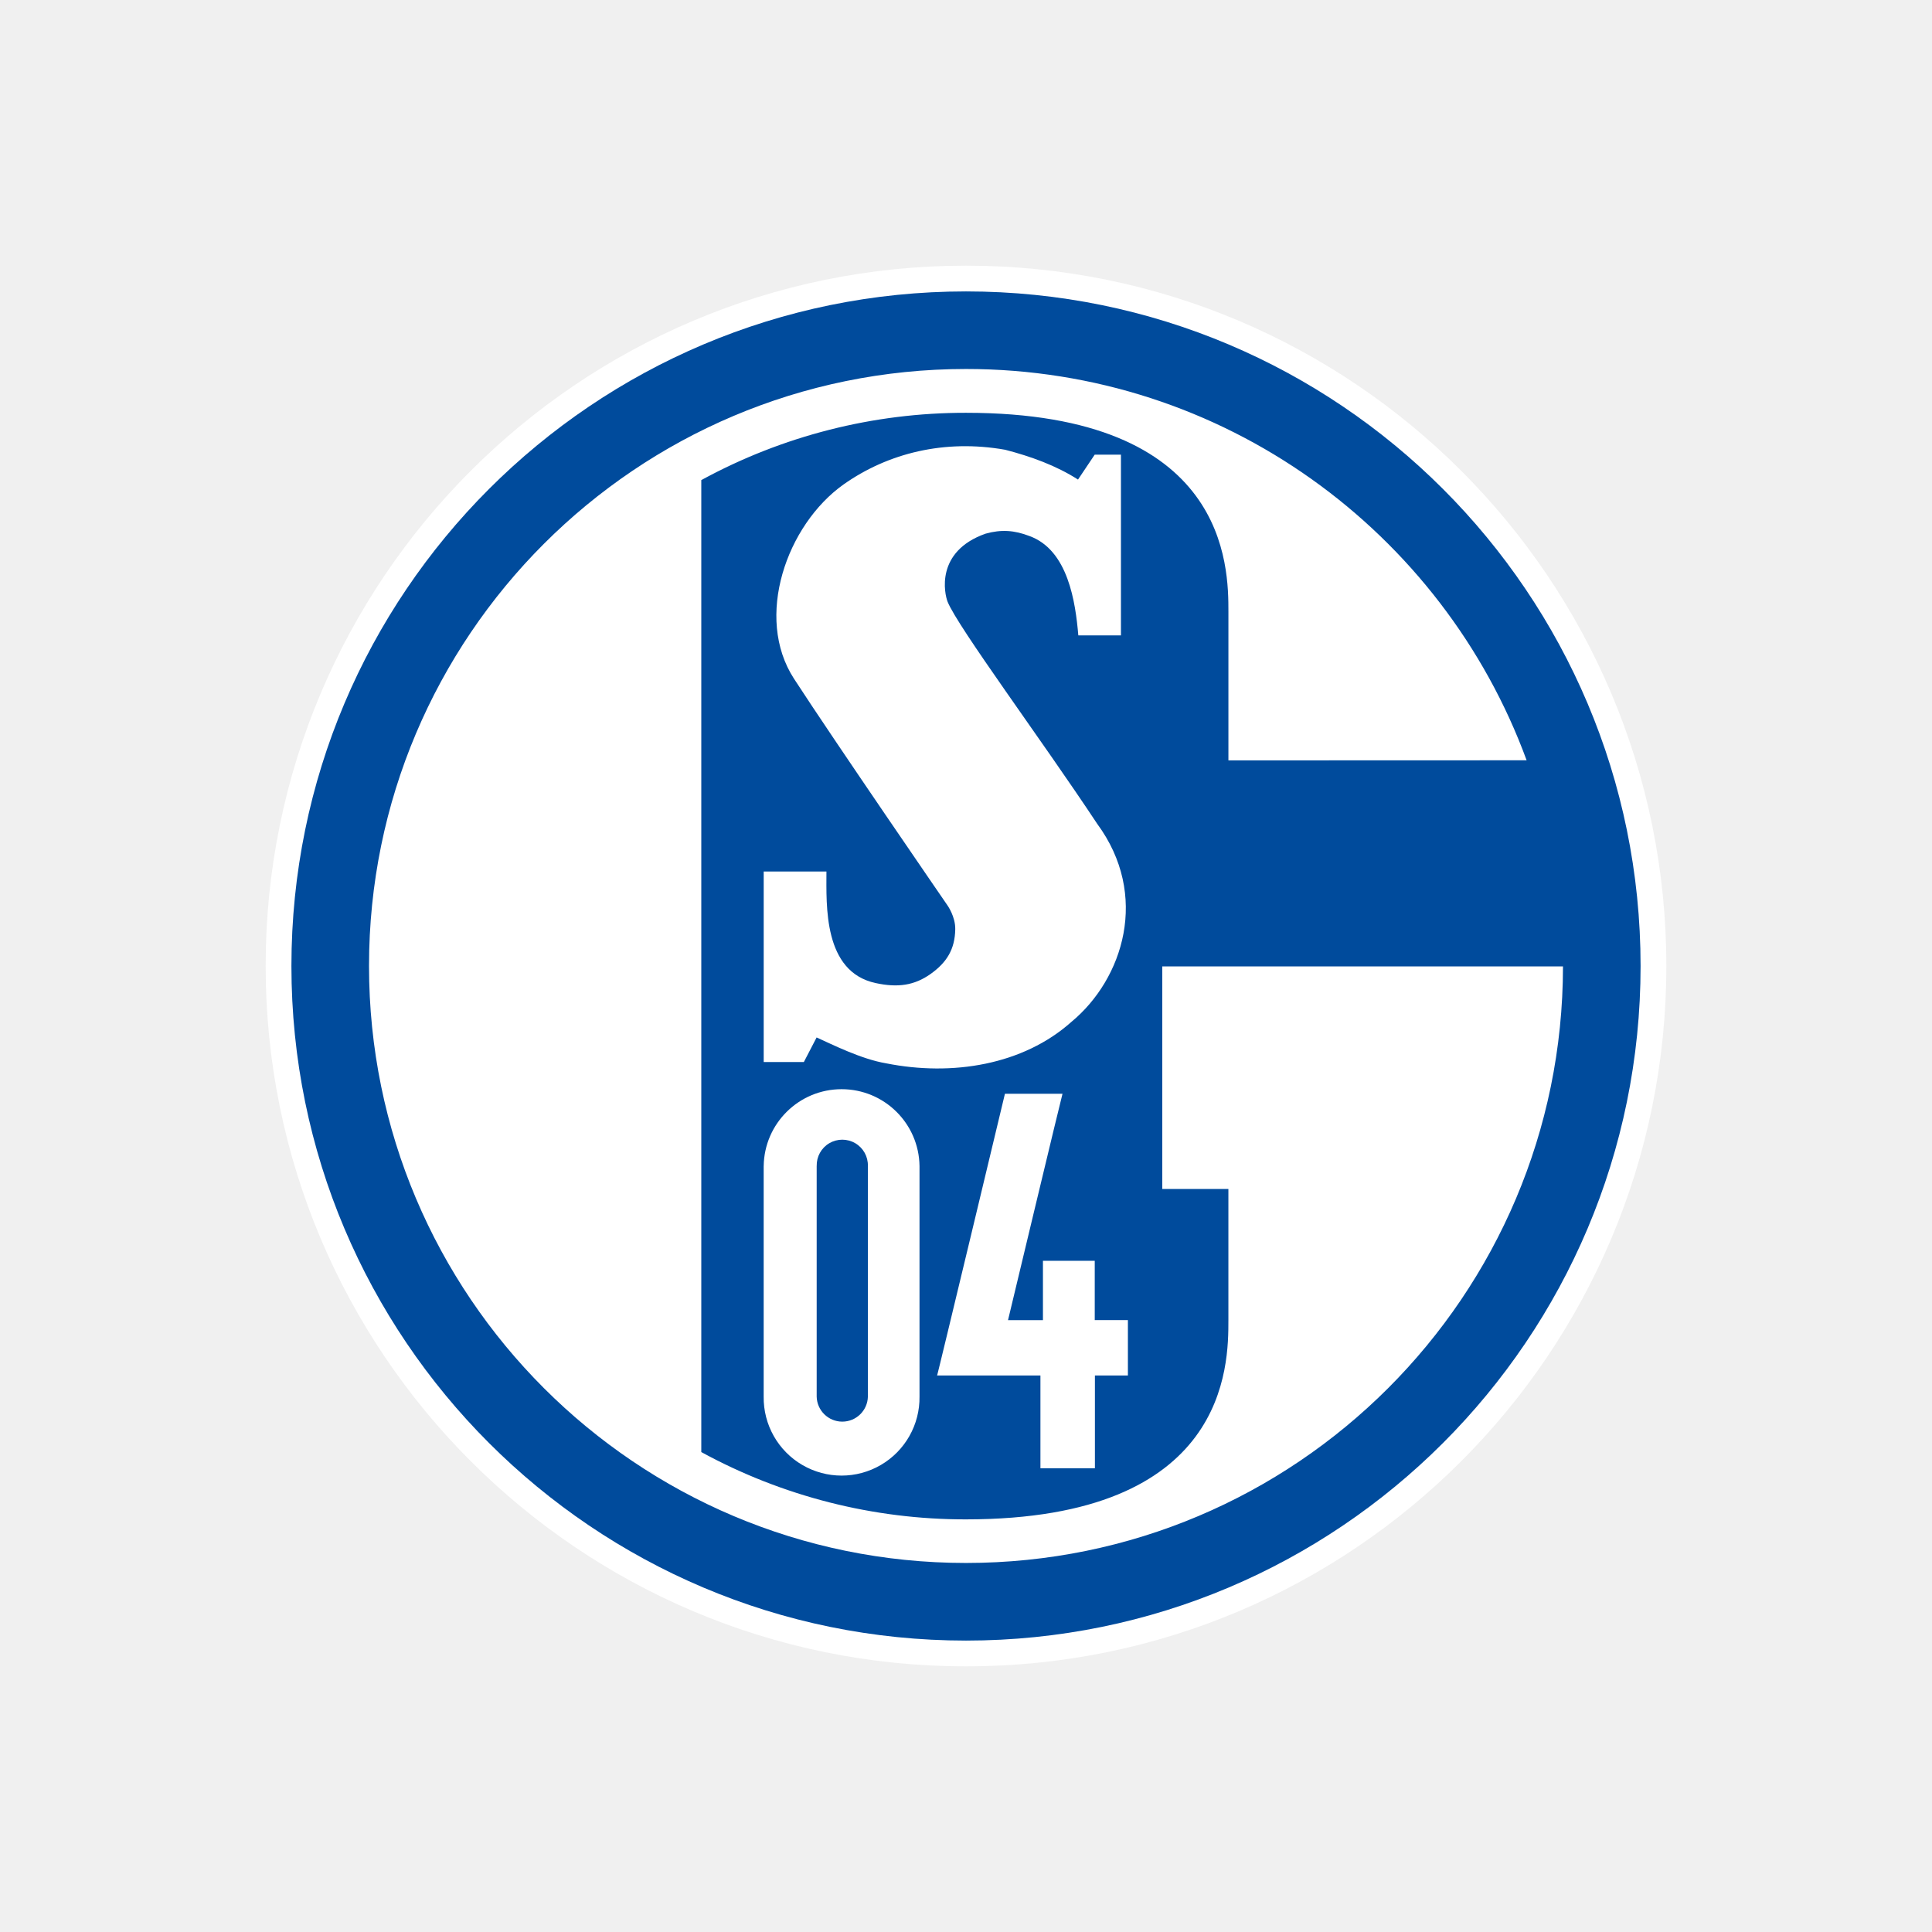
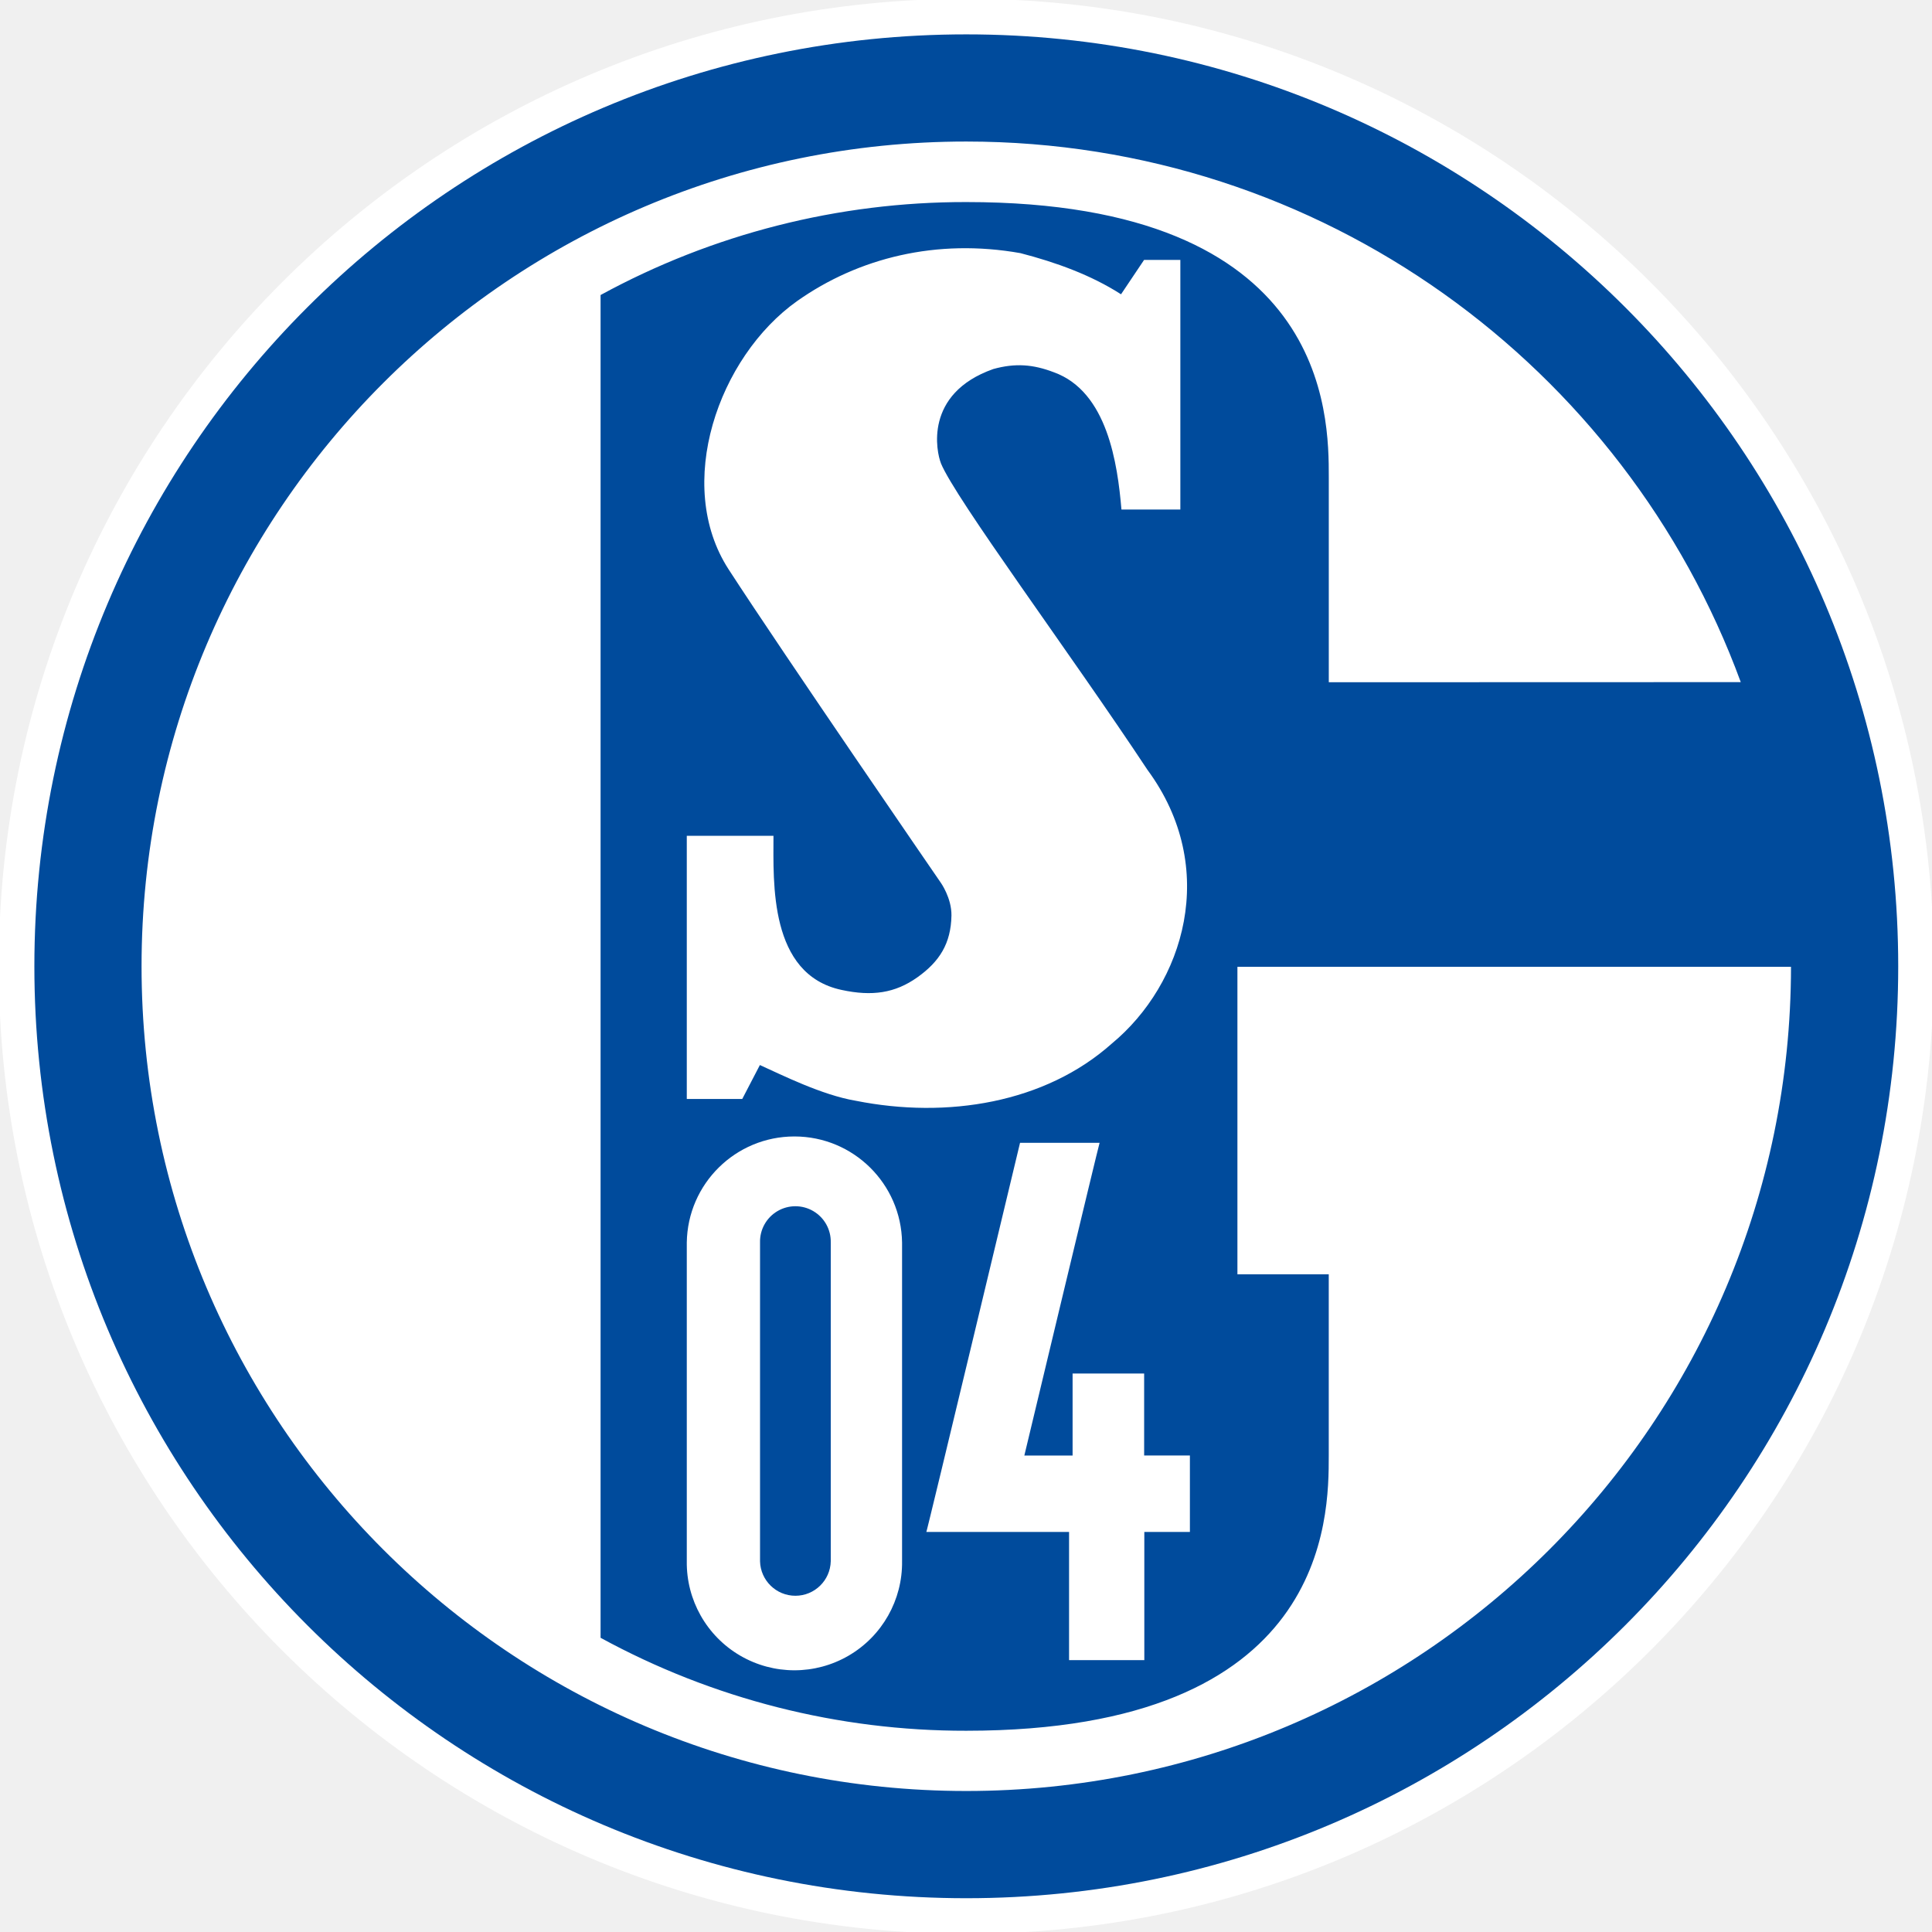
- <svg xmlns="http://www.w3.org/2000/svg" version="1.1" viewBox="0 0 80 80">
-   <g fill="none" fill-rule="evenodd">
-     <rect width="80" height="80" />
-     <g transform="translate(11 11)" fill-rule="nonzero">
-       <path id="a" d="m29 58c16.016 0 29-12.984 29-29s-12.984-29-29-29-29 12.984-29 29 12.984 29 29 29z" fill="#fff" />
-       <path d="m29 56.933c-15.427 0-27.933-12.506-27.933-27.933s12.506-27.933 27.933-27.933 27.933 12.506 27.933 27.933-12.506 27.933-27.933 27.933" fill="#004B9C" />
-       <path d="m35.702 43.662h-1.371v-2.456h-2.145v2.458h-1.446s2.234-9.332 2.256-9.373h-2.384s-2.809 11.733-2.809 11.664h4.279v3.843h2.256v-3.843h1.366v-2.293zm-15.08-6.38v9.547c-0.016 1.164 0.595 2.246 1.6 2.832 1.005 0.587 2.248 0.587 3.253 0 1.005-0.587 1.616-1.669 1.6-2.832v-9.547c-0.025-1.764-1.462-3.181-3.226-3.181-1.764 0-3.201 1.417-3.226 3.181v6.444e-4zm2.196-0.004c-0.009-0.385 0.19-0.745 0.522-0.94 0.332-0.195 0.743-0.195 1.075 0 0.332 0.195 0.532 0.555 0.522 0.94v9.555c-0.014 0.575-0.484 1.034-1.06 1.034-0.575 0-1.046-0.459-1.06-1.034v-9.556 6.444e-4zm5.421-23.359c-0.129-0.322-0.524-2.082 1.571-2.821 0.656-0.182 1.19-0.142 1.815 0.097 1.606 0.58 1.908 2.745 2.026 4.115h1.765v-7.483h-1.087s-0.539 0.801-0.691 1.031c-0.902-0.58-1.958-0.96-3.015-1.234-2.506-0.445-4.855 0.137-6.696 1.438-2.357 1.676-3.698 5.5-2.05 8.041 1.648 2.542 6.356 9.387 6.356 9.387s0.329 0.459 0.322 0.986c-0.014 0.838-0.357 1.382-1.023 1.855-0.666 0.472-1.353 0.575-2.271 0.376-2.178-0.465-2.04-3.222-2.04-4.619h-2.598v7.888h1.663l0.528-1.017c0.651 0.293 1.855 0.899 2.873 1.07 2.741 0.548 5.678 0.068 7.675-1.713 2.154-1.781 3.248-5.251 1.067-8.209-2.302-3.48-5.766-8.138-6.192-9.192l0.003 0.003zm22.035 6.563h1.94c-3.47-9.456-12.554-16.203-23.214-16.203-13.653 0-24.72 11.068-24.72 24.72s11.068 24.72 24.72 24.72 24.711-11.058 24.72-24.703h-16.593v9.216h2.738v5.433c0 1.862 0 8.249-10.866 8.249-3.829 0.006-7.599-0.952-10.96-2.787v-40.247c3.362-1.834 7.131-2.793 10.961-2.787 10.866 0 10.866 6.383 10.866 8.249v6.144l10.408-0.003z" fill="#fff" />
-     </g>
-   </g>
+ <svg xmlns="http://www.w3.org/2000/svg" width="1080" zoomAndPan="magnify" viewBox="0 0 810 810" height="1080" preserveAspectRatio="xMidYMid meet" version="1.0">
+   <path fill="#ffffff" d="M 405.125 810.762 C 629.148 810.762 810.762 629.148 810.762 405.125 C 810.762 181.102 629.148 -0.512 405.125 -0.512 C 181.102 -0.512 -0.512 181.102 -0.512 405.125 C -0.512 629.148 181.102 810.762 405.125 810.762 Z M 405.125 810.762 " fill-opacity="1" fill-rule="nonzero" />
+   <path fill="#004b9c" d="M 405.125 795.836 C 189.34 795.836 14.41 620.91 14.41 405.125 C 14.41 189.34 189.34 14.41 405.125 14.41 C 620.91 14.41 795.836 189.34 795.836 405.125 C 795.836 620.91 620.91 795.836 405.125 795.836 " fill-opacity="1" fill-rule="nonzero" />
+   <path fill="#ffffff" d="M 498.867 610.211 L 479.688 610.211 L 479.688 575.855 L 449.688 575.855 L 449.688 610.234 L 429.461 610.234 C 429.461 610.234 460.703 479.711 461.012 479.125 L 427.656 479.125 C 427.656 479.125 388.367 643.242 388.367 642.277 L 448.211 642.277 L 448.211 696.027 L 479.762 696.027 L 479.762 642.277 L 498.871 642.277 L 498.871 610.203 Z M 287.938 520.969 L 287.938 654.504 C 287.707 670.781 296.258 685.918 310.316 694.125 C 324.371 702.328 341.758 702.328 355.816 694.125 C 369.875 685.918 378.426 670.781 378.195 654.504 L 378.195 520.961 C 377.848 496.285 357.746 476.465 333.066 476.465 C 308.387 476.465 288.285 496.285 287.938 520.961 Z M 318.648 520.914 C 318.516 515.531 321.312 510.5 325.953 507.77 C 330.594 505.039 336.352 505.039 340.992 507.77 C 345.633 510.5 348.43 515.531 348.297 520.914 L 348.297 654.566 C 348.098 662.613 341.52 669.031 333.473 669.031 C 325.426 669.031 318.848 662.613 318.648 654.566 L 318.648 520.906 Z M 394.477 194.18 C 392.672 189.676 387.148 165.066 416.453 154.715 C 425.629 152.176 433.094 152.727 441.844 156.078 C 464.309 164.191 468.535 194.477 470.176 213.633 L 494.867 213.633 L 494.867 108.961 L 479.668 108.961 C 479.668 108.961 472.133 120.164 469.996 123.383 C 457.379 115.27 442.613 109.961 427.82 106.129 C 392.762 99.91 359.906 108.051 334.16 126.25 C 301.195 149.688 282.438 203.176 305.488 238.73 C 328.535 274.281 394.395 370.027 394.395 370.027 C 394.395 370.027 399 376.445 398.902 383.82 C 398.703 395.539 393.906 403.156 384.586 409.762 C 375.266 416.371 365.656 417.812 352.82 415.027 C 322.355 408.527 324.281 369.957 324.281 350.414 L 287.938 350.414 L 287.938 460.746 L 311.195 460.746 L 318.586 446.523 C 327.691 450.625 344.527 459.098 358.77 461.496 C 397.109 469.156 438.195 462.441 466.121 437.535 C 496.254 412.621 511.551 364.09 481.047 322.715 C 448.848 274.039 400.398 208.883 394.441 194.137 Z M 702.691 285.98 L 729.824 285.98 C 681.281 153.715 554.223 59.34 405.117 59.34 C 214.145 59.34 59.348 214.156 59.348 405.113 C 59.348 596.07 214.16 750.883 405.117 750.883 C 596.074 750.883 750.762 596.211 750.887 405.352 L 518.793 405.352 L 518.793 534.254 L 557.086 534.254 L 557.086 610.242 C 557.086 636.293 557.086 725.625 405.098 725.625 C 351.535 725.711 298.812 712.309 251.793 686.648 L 251.793 123.691 C 298.816 98.035 351.539 84.633 405.113 84.715 C 557.102 84.715 557.102 174 557.102 200.098 L 557.102 286.035 L 702.68 285.992 Z M 702.691 285.98 " fill-opacity="1" fill-rule="nonzero" />
</svg>
